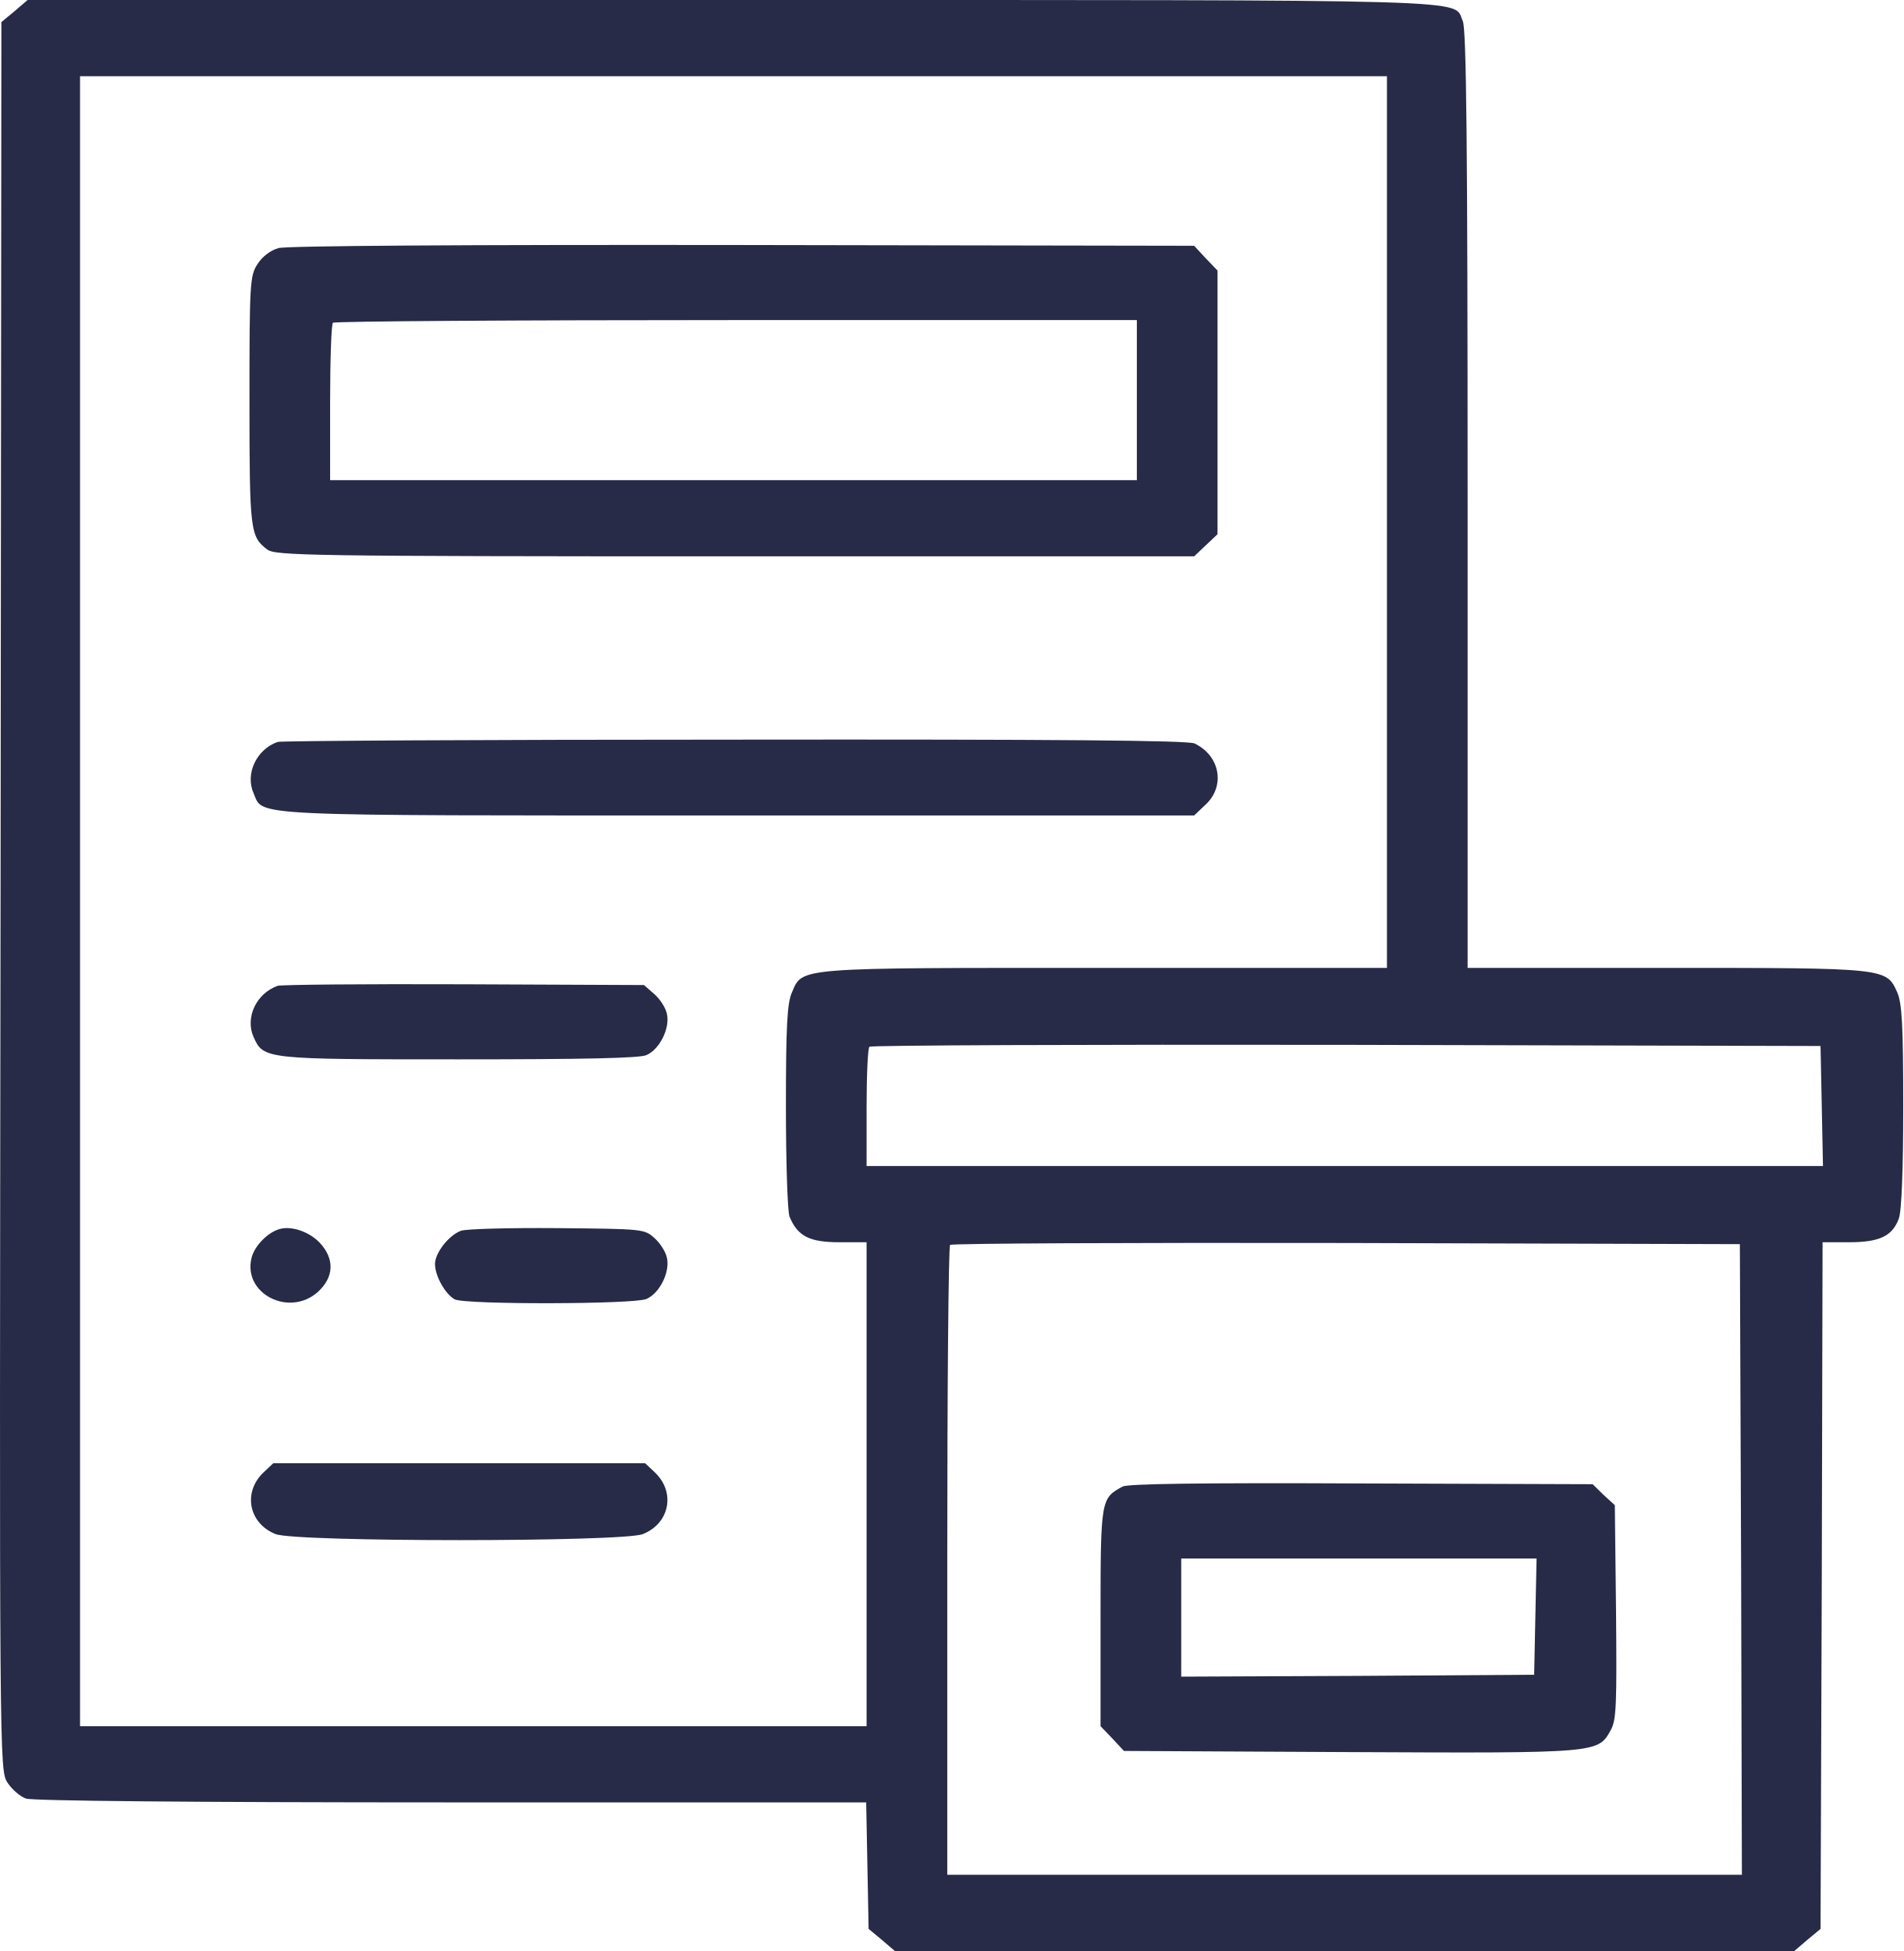
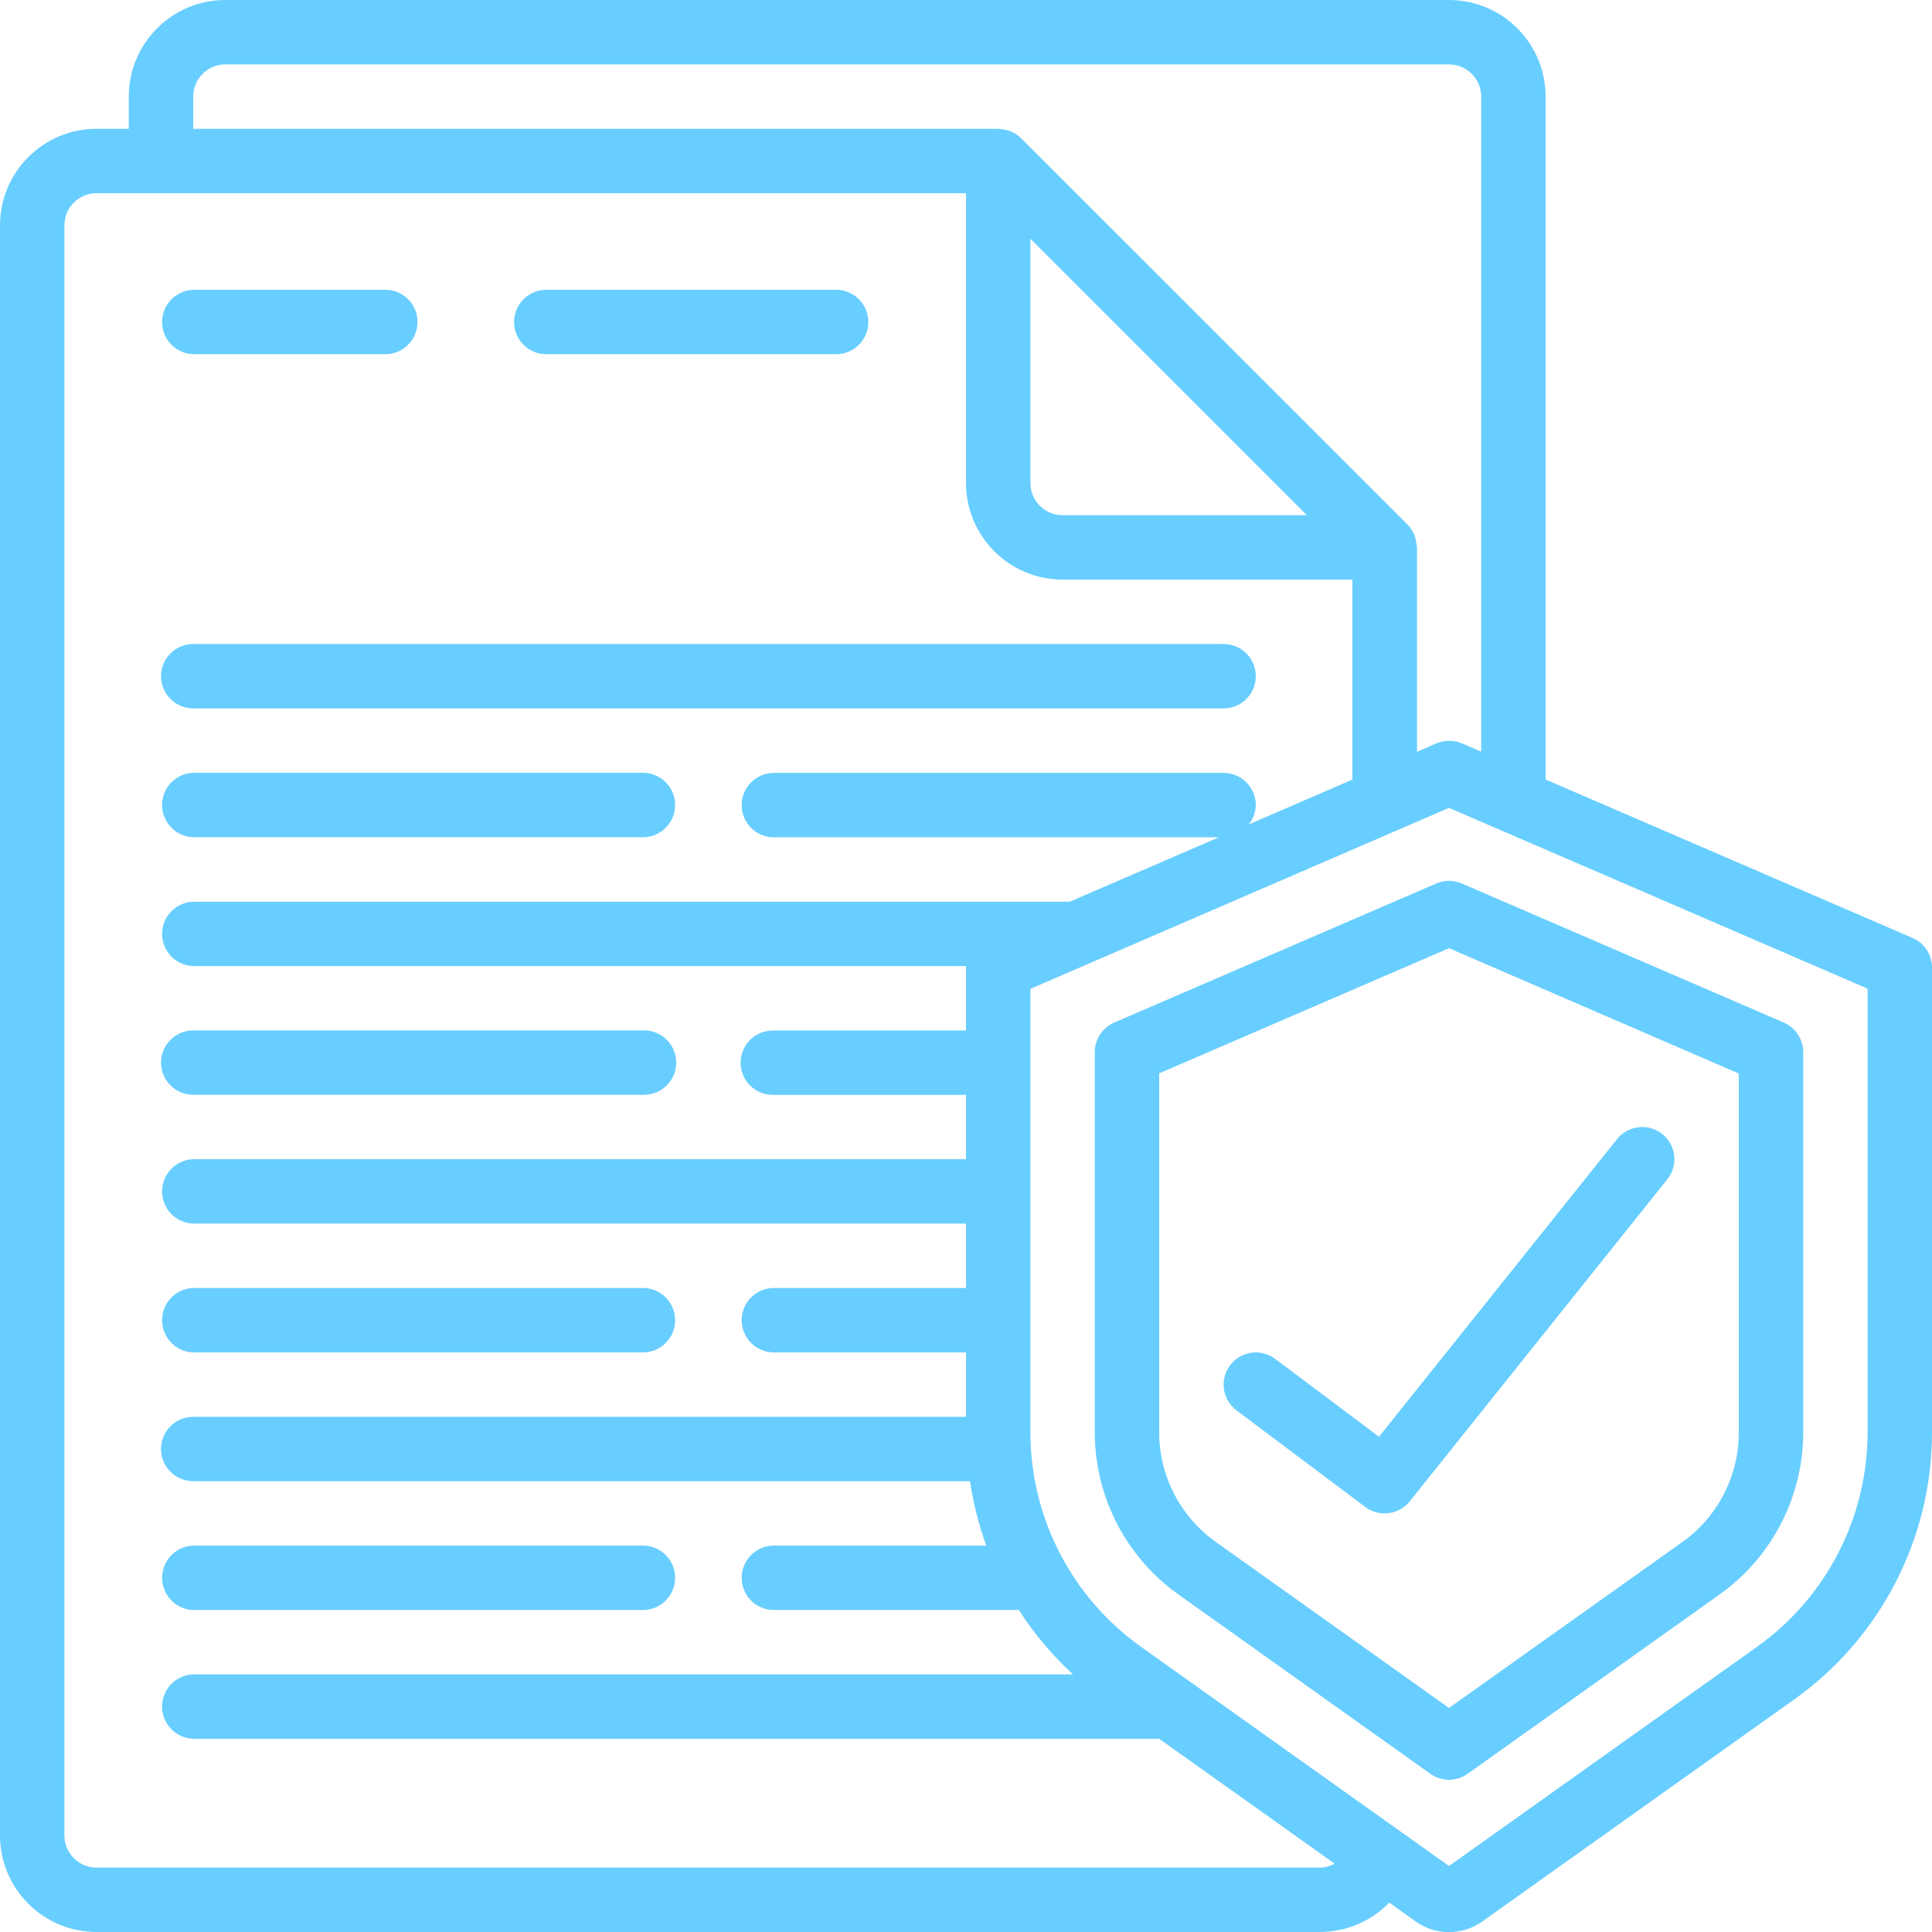
- <svg xmlns="http://www.w3.org/2000/svg" width="80" height="82" viewBox="0 0 80 82" fill="none">
-   <path d="M0.618 0.465L0.058 0.929L0.024 37.669C-0.026 74.152 -0.026 74.393 0.313 74.921C0.499 75.209 0.855 75.514 1.093 75.594C1.364 75.69 8.044 75.754 18.963 75.754H36.409L36.46 78.412L36.511 81.071L37.071 81.535L37.613 82H56.518H75.422L75.965 81.535L76.524 81.071L76.575 66.641L76.609 52.211H77.728C79 52.211 79.542 51.955 79.814 51.218C79.932 50.914 80 49.104 80 46.493C80 43.146 79.949 42.153 79.746 41.705C79.288 40.68 79.305 40.68 69.997 40.68H61.689V20.981C61.689 6.07 61.638 1.202 61.485 0.881C61.045 -0.048 62.944 0 30.763 0H1.16L0.618 0.465ZM58.298 21.942V40.68H46.514C33.391 40.68 33.747 40.648 33.29 41.705C33.086 42.153 33.035 43.146 33.035 46.51C33.035 48.848 33.103 50.93 33.188 51.138C33.527 51.955 34.019 52.211 35.273 52.211H36.426V62.381V72.551H19.895H3.365V37.877V3.204H30.831H58.298V21.942ZM76.575 46.477L76.626 49.008H56.518H36.426V46.558C36.426 45.196 36.477 44.043 36.545 43.995C36.596 43.931 45.633 43.899 56.586 43.915L76.524 43.963L76.575 46.477ZM73.184 65.552L73.218 78.797H56.518H39.817V65.616C39.817 58.361 39.868 52.371 39.936 52.323C39.987 52.259 47.498 52.227 56.586 52.243L73.133 52.291L73.184 65.552Z" fill="#282B47" />
-   <path d="M11.706 10.427C11.367 10.523 11.028 10.779 10.825 11.099C10.502 11.58 10.486 11.932 10.486 16.865C10.486 22.326 10.519 22.55 11.232 23.095C11.571 23.351 12.859 23.383 30.882 23.383H50.194L50.685 22.919L51.177 22.454V16.913V11.371L50.685 10.859L50.194 10.33L31.221 10.298C19.573 10.282 12.045 10.33 11.706 10.427ZM47.786 16.817V20.18H30.831H13.876V16.929C13.876 15.135 13.927 13.614 13.995 13.566C14.046 13.502 21.676 13.453 30.95 13.453H47.786V16.817Z" fill="#282B47" />
-   <path d="M11.672 31.183C10.791 31.487 10.299 32.512 10.655 33.329C11.096 34.322 9.994 34.274 31.001 34.274H50.194L50.685 33.809C51.516 33.025 51.279 31.759 50.21 31.247C49.939 31.119 44.531 31.071 30.882 31.087C20.455 31.087 11.808 31.135 11.672 31.183Z" fill="#282B47" />
-   <path d="M11.672 41.433C10.774 41.753 10.299 42.762 10.655 43.579C11.079 44.524 11.113 44.524 19.285 44.524C24.507 44.524 26.881 44.476 27.169 44.347C27.729 44.107 28.169 43.21 28.034 42.618C27.983 42.362 27.745 41.993 27.508 41.785L27.067 41.401L19.505 41.369C15.335 41.353 11.808 41.385 11.672 41.433Z" fill="#282B47" />
-   <path d="M11.672 51.683C11.181 51.859 10.672 52.419 10.57 52.884C10.214 54.373 12.147 55.366 13.351 54.309C14.046 53.684 14.08 52.9 13.419 52.211C12.944 51.731 12.164 51.49 11.672 51.683Z" fill="#282B47" />
-   <path d="M19.37 51.731C18.861 51.923 18.285 52.66 18.285 53.124C18.285 53.636 18.726 54.405 19.116 54.613C19.59 54.838 26.626 54.822 27.169 54.597C27.729 54.357 28.169 53.46 28.034 52.868C27.983 52.611 27.745 52.243 27.508 52.035C27.084 51.651 27.016 51.651 23.405 51.618C21.387 51.602 19.556 51.651 19.37 51.731Z" fill="#282B47" />
-   <path d="M11.079 61.884C10.197 62.717 10.452 64.031 11.588 64.479C12.452 64.815 26.152 64.815 27.016 64.479C28.152 64.031 28.407 62.717 27.525 61.884L27.118 61.5H19.302H11.486L11.079 61.884Z" fill="#282B47" />
-   <path d="M47.193 62.477C46.277 62.974 46.26 62.99 46.26 67.938V72.551L46.752 73.063L47.243 73.592L56.755 73.64C67.233 73.688 67.165 73.688 67.708 72.711C67.945 72.295 67.962 71.606 67.928 67.746L67.877 63.262L67.403 62.829L66.945 62.381L57.23 62.349C50.363 62.317 47.43 62.365 47.193 62.477ZM64.537 67.938L64.486 70.389L57.077 70.437L49.651 70.469V67.986V65.504H57.111H64.588L64.537 67.938Z" fill="#282B47" />
+ <svg xmlns="http://www.w3.org/2000/svg" viewBox="0 0 512 512">
+   <defs>
+     <style>.cls-1{fill:#68ceff;}</style>
+   </defs>
+   <g id="Layer_2" data-name="Layer 2">
+     <g id="Layer_1-2" data-name="Layer 1">
+       <g id="Page-1">
+         <g id="_001---Insurance-Document" data-name="001---Insurance-Document">
+           <path id="Shape" class="cls-1" d="M51.2,93.87h51.2a8.54,8.54,0,0,0,0-17.07H51.2a8.54,8.54,0,0,0,0,17.07Z" />
+           <path id="Shape-2" data-name="Shape" class="cls-1" d="M145.07,93.87h76.8a8.54,8.54,0,0,0,0-17.07h-76.8a8.54,8.54,0,1,0,0,17.07Z" />
+           <path id="Shape-3" data-name="Shape" class="cls-1" d="M51.2,187.73H324.27a8.53,8.53,0,1,0,0-17.06H51.2a8.53,8.53,0,1,0,0,17.06Z" />
+           <path id="Shape-4" data-name="Shape" class="cls-1" d="M51.2,221.87H170.67a8.54,8.54,0,0,0,0-17.07H51.2a8.54,8.54,0,0,0,0,17.07Z" />
+           <path id="Shape-5" data-name="Shape" class="cls-1" d="M51.2,290.13H170.67a8.53,8.53,0,1,0,0-17.06H51.2a8.53,8.53,0,1,0,0,17.06Z" />
+           <path id="Shape-6" data-name="Shape" class="cls-1" d="M51.2,358.4H170.67a8.54,8.54,0,0,0,0-17.07H51.2a8.54,8.54,0,0,0,0,17.07Z" />
+           <path id="Shape-7" data-name="Shape" class="cls-1" d="M51.2,426.67H170.67a8.54,8.54,0,0,0,0-17.07H51.2a8.54,8.54,0,0,0,0,17.07Z" />
+           <path id="Shape-8" data-name="Shape" class="cls-1" d="M506.88,248.58l-97.28-42V25.6A25.6,25.6,0,0,0,384,0H59.73a25.6,25.6,0,0,0-25.6,25.6v8.53H25.6A25.6,25.6,0,0,0,0,59.73V486.4A25.6,25.6,0,0,0,25.6,512H349.87a25.57,25.57,0,0,0,18.3-7.79l7,5a15.23,15.23,0,0,0,17.66,0l82.56-58.77A86.89,86.89,0,0,0,512,379.81V256.41A8.53,8.53,0,0,0,506.88,248.58ZM51.2,25.6a8.53,8.53,0,0,1,8.53-8.53H384a8.53,8.53,0,0,1,8.53,8.53V199.19L387.41,197a8.54,8.54,0,0,0-6.76,0l-5.12,2.22V145.07a5.54,5.54,0,0,0-.11-.56,8,8,0,0,0-.41-2.1c-.06-.19-.05-.4-.12-.59s-.14-.18-.18-.29A8.89,8.89,0,0,0,373,139L270.6,36.63a8.39,8.39,0,0,0-2.5-1.7c-.11,0-.19-.14-.29-.18s-.39-.07-.58-.13a8.57,8.57,0,0,0-2.12-.42,3.41,3.41,0,0,1-.58-.07H51.2ZM273.07,63.27l73.26,73.26H281.6a8.53,8.53,0,0,1-8.53-8.53Zm76.8,431.66H25.6a8.53,8.53,0,0,1-8.53-8.53V59.73A8.53,8.53,0,0,1,25.6,51.2H256V128a25.6,25.6,0,0,0,25.6,25.6h76.8v53l-27.47,11.88a8.32,8.32,0,0,0,1.87-5.12,8.53,8.53,0,0,0-8.53-8.53H204.8a8.54,8.54,0,0,0,0,17.07H323l-39.51,17.06H51.2a8.54,8.54,0,0,0,0,17.07H256.06c0,.14-.06.26-.06.41v16.66H204.8a8.53,8.53,0,0,0,0,17.06H256V307.2H51.2a8.54,8.54,0,0,0,0,17.07H256v17.06H204.8a8.54,8.54,0,0,0,0,17.07H256v17.07H51.2a8.53,8.53,0,0,0,0,17.06H257.07a85.77,85.77,0,0,0,4.31,17.07H204.8a8.54,8.54,0,0,0,0,17.07H270a87.48,87.48,0,0,0,14.35,17.06H51.2a8.54,8.54,0,0,0,0,17.07h256l46.49,33.09A8.25,8.25,0,0,1,349.87,494.93ZM494.93,379.81a69.81,69.81,0,0,1-29.43,56.7l-81.5,58-81.5-58a69.8,69.8,0,0,1-29.43-56.69V262.05l15.44-6.67.16-.07L384,214.09,494.93,262Z" />
+           <path id="Shape-9" data-name="Shape" class="cls-1" d="M380.59,234.15,295.25,271a8.55,8.55,0,0,0-5.12,7.83v101a52.74,52.74,0,0,0,22.26,42.79l66.66,47.45a8.53,8.53,0,0,0,9.9,0l66.66-47.45a52.74,52.74,0,0,0,22.26-42.79v-101a8.55,8.55,0,0,0-5.12-7.83l-85.34-36.86A8.52,8.52,0,0,0,380.59,234.15Zm80.21,50.34v95.32a35.63,35.63,0,0,1-15.1,28.94L384,452.63,322.3,408.7a35.63,35.63,0,0,1-15.1-28.89V284.45L384,251.28Z" />
+           <path id="Shape-10" data-name="Shape" class="cls-1" d="M337.92,360.11a8.53,8.53,0,0,0-10.24,13.65l34.13,25.6a8.54,8.54,0,0,0,11.79-1.49l68.26-85.34a8.53,8.53,0,0,0-13.32-10.66l-63.1,78.88Z" />
+         </g>
+       </g>
+     </g>
+   </g>
</svg>
